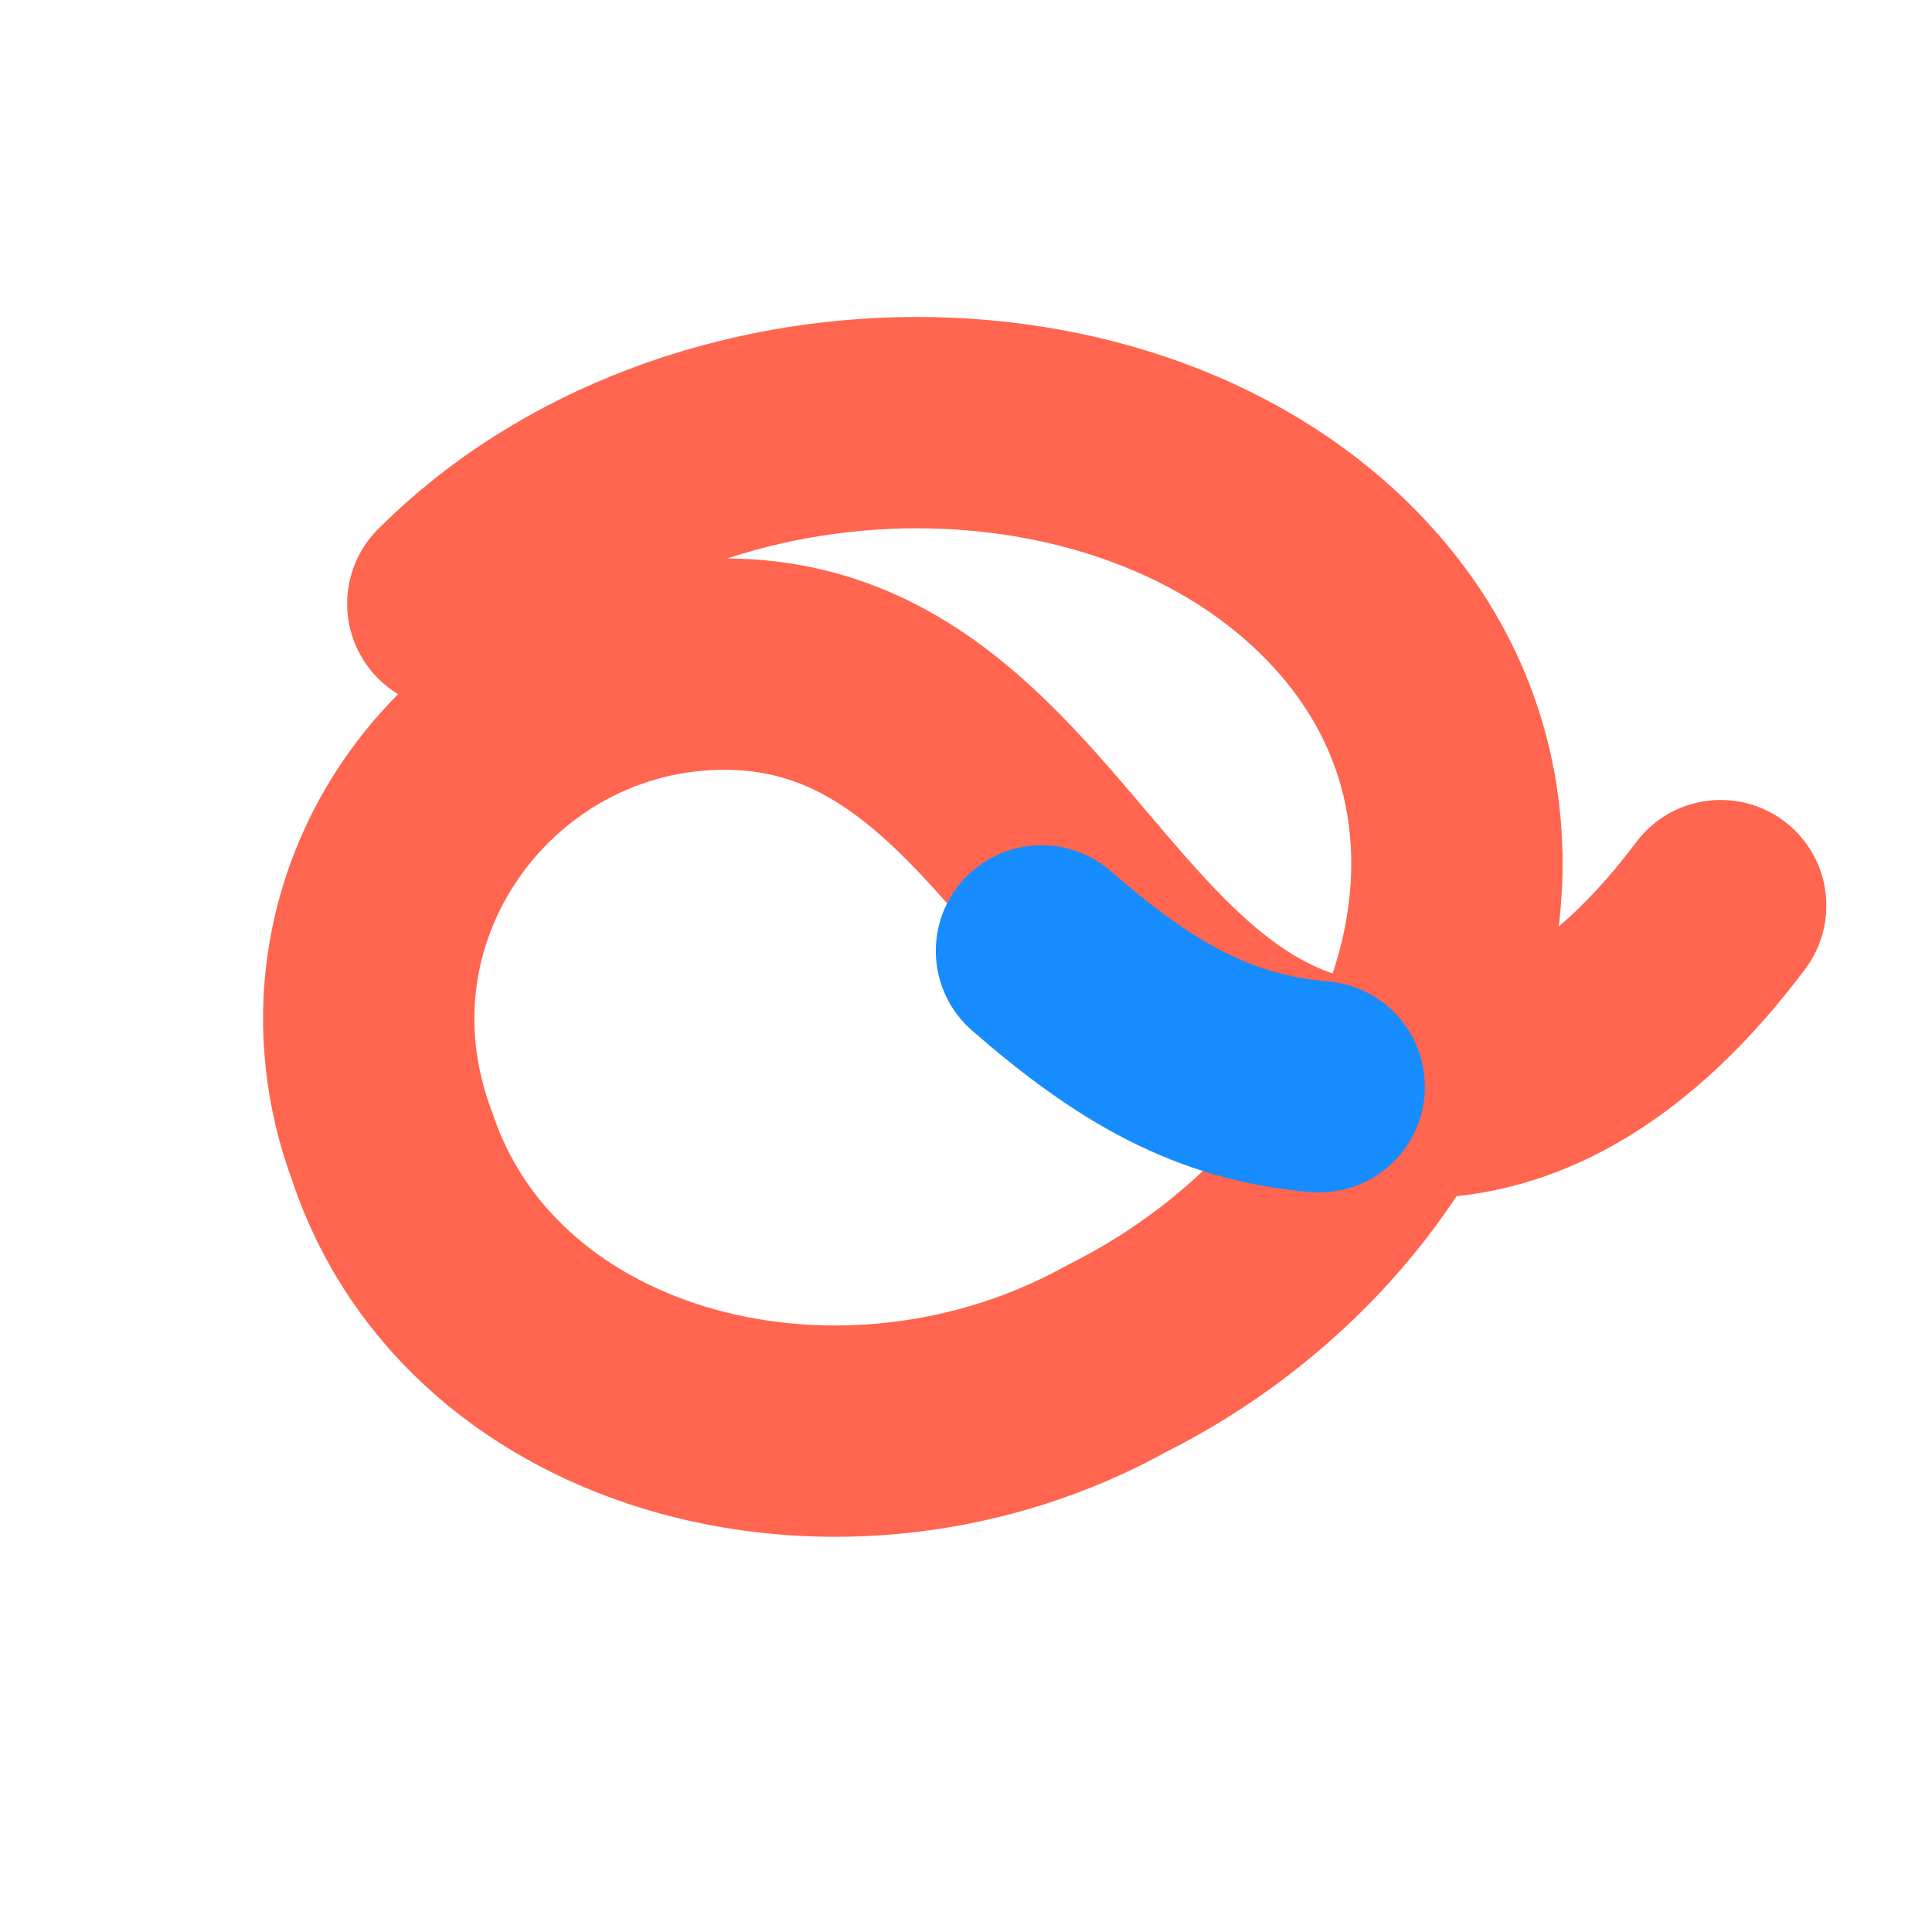
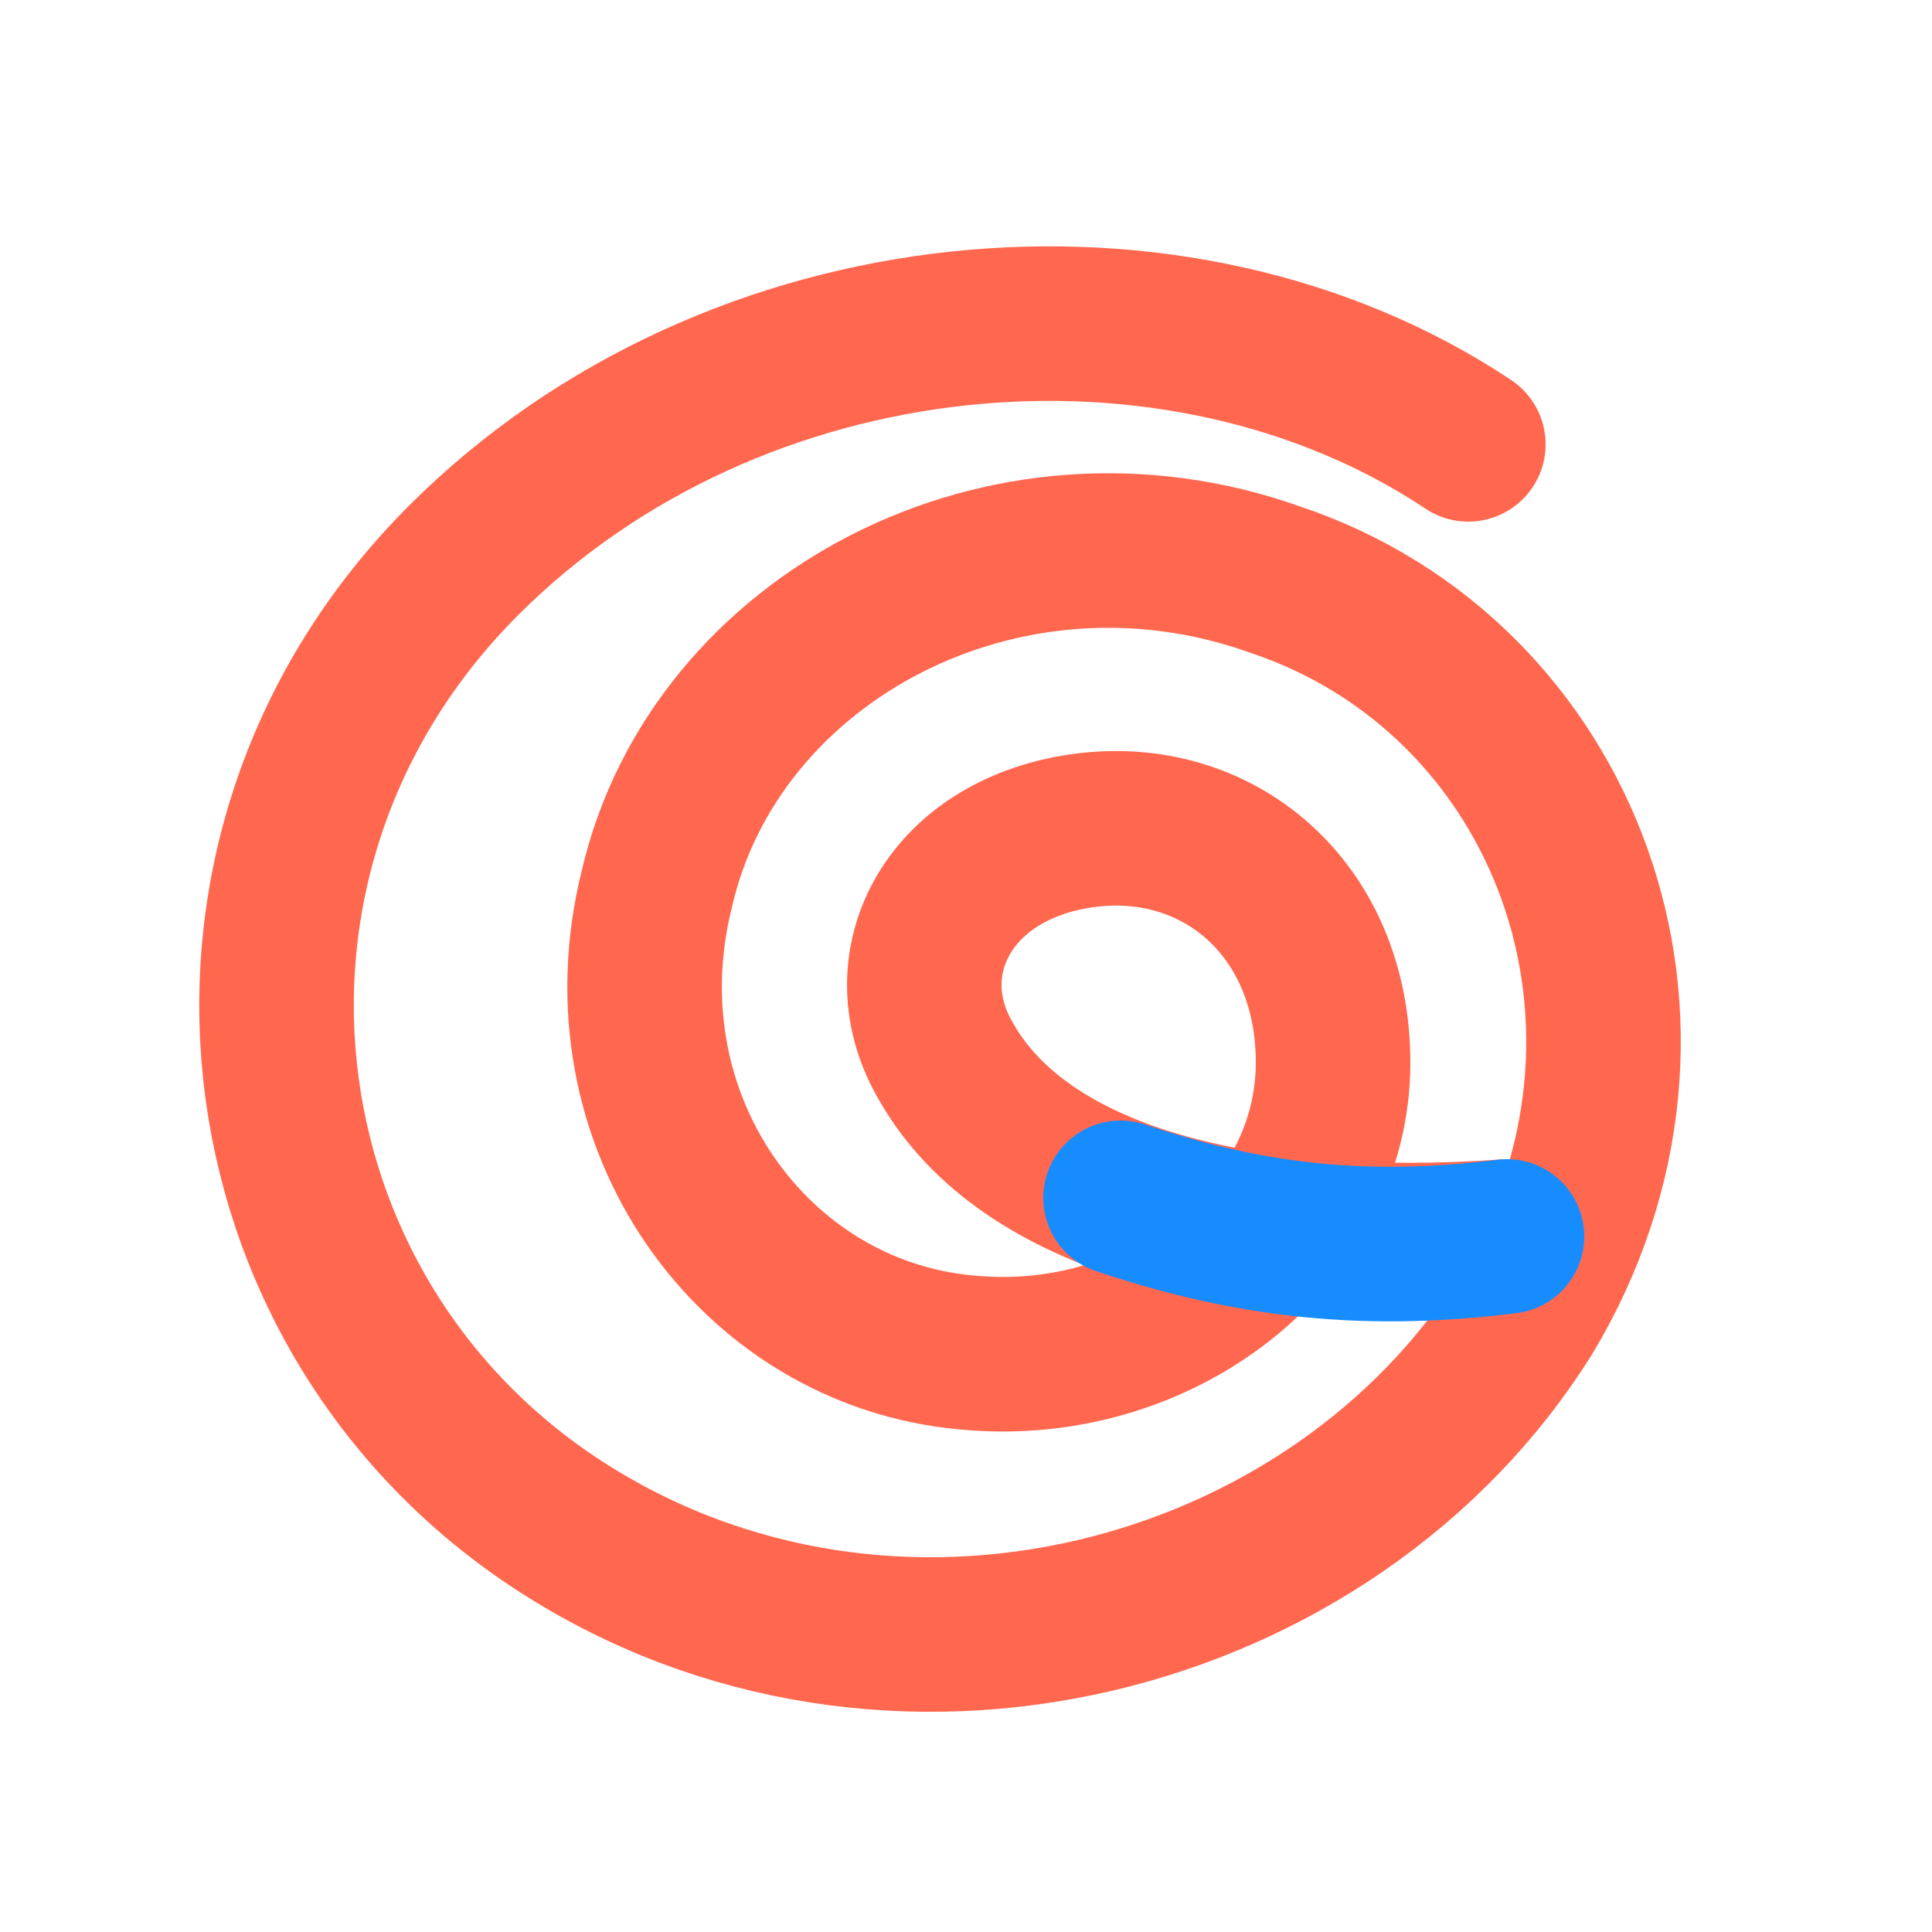
- <svg xmlns="http://www.w3.org/2000/svg" viewBox="0 0 64 64">
-   <path d="M15 20c8-8 23-8 30 0 7 8 2 20-8 25-9 5-21 2-24-7-3-8 3-16 11-16 10 0 12 13 21 14 5 1 9-2 12-6" fill="none" stroke="#ff654f" stroke-width="7" stroke-linecap="round" stroke-linejoin="round" />
-   <path d="M34.5 31.5c3.1 2.7 5.7 4.2 9.2 4.5" fill="none" stroke="#168cff" stroke-width="7" stroke-linecap="round" />
+ <svg xmlns="http://www.w3.org/2000/svg" viewBox="0 0 100 100">
+   <path d="M76 23C61 13 38 15 24 29C9 44 12 68 29 79C46 90 69 84 79 68C88 53 81 35 66 30C52 25 37 33 34 46C31 58 39 69 50 70C60 71 69 64 69 55C69 47 63 42 56 43C49 44 46 50 49 55C53 62 64 65 78 64" fill="none" stroke="#ff684f" stroke-width="8" stroke-linecap="round" stroke-linejoin="round" />
+   <path d="M58 62C64 64 70 65 78 64" fill="none" stroke="#168cff" stroke-width="8" stroke-linecap="round" stroke-linejoin="round" />
</svg>
